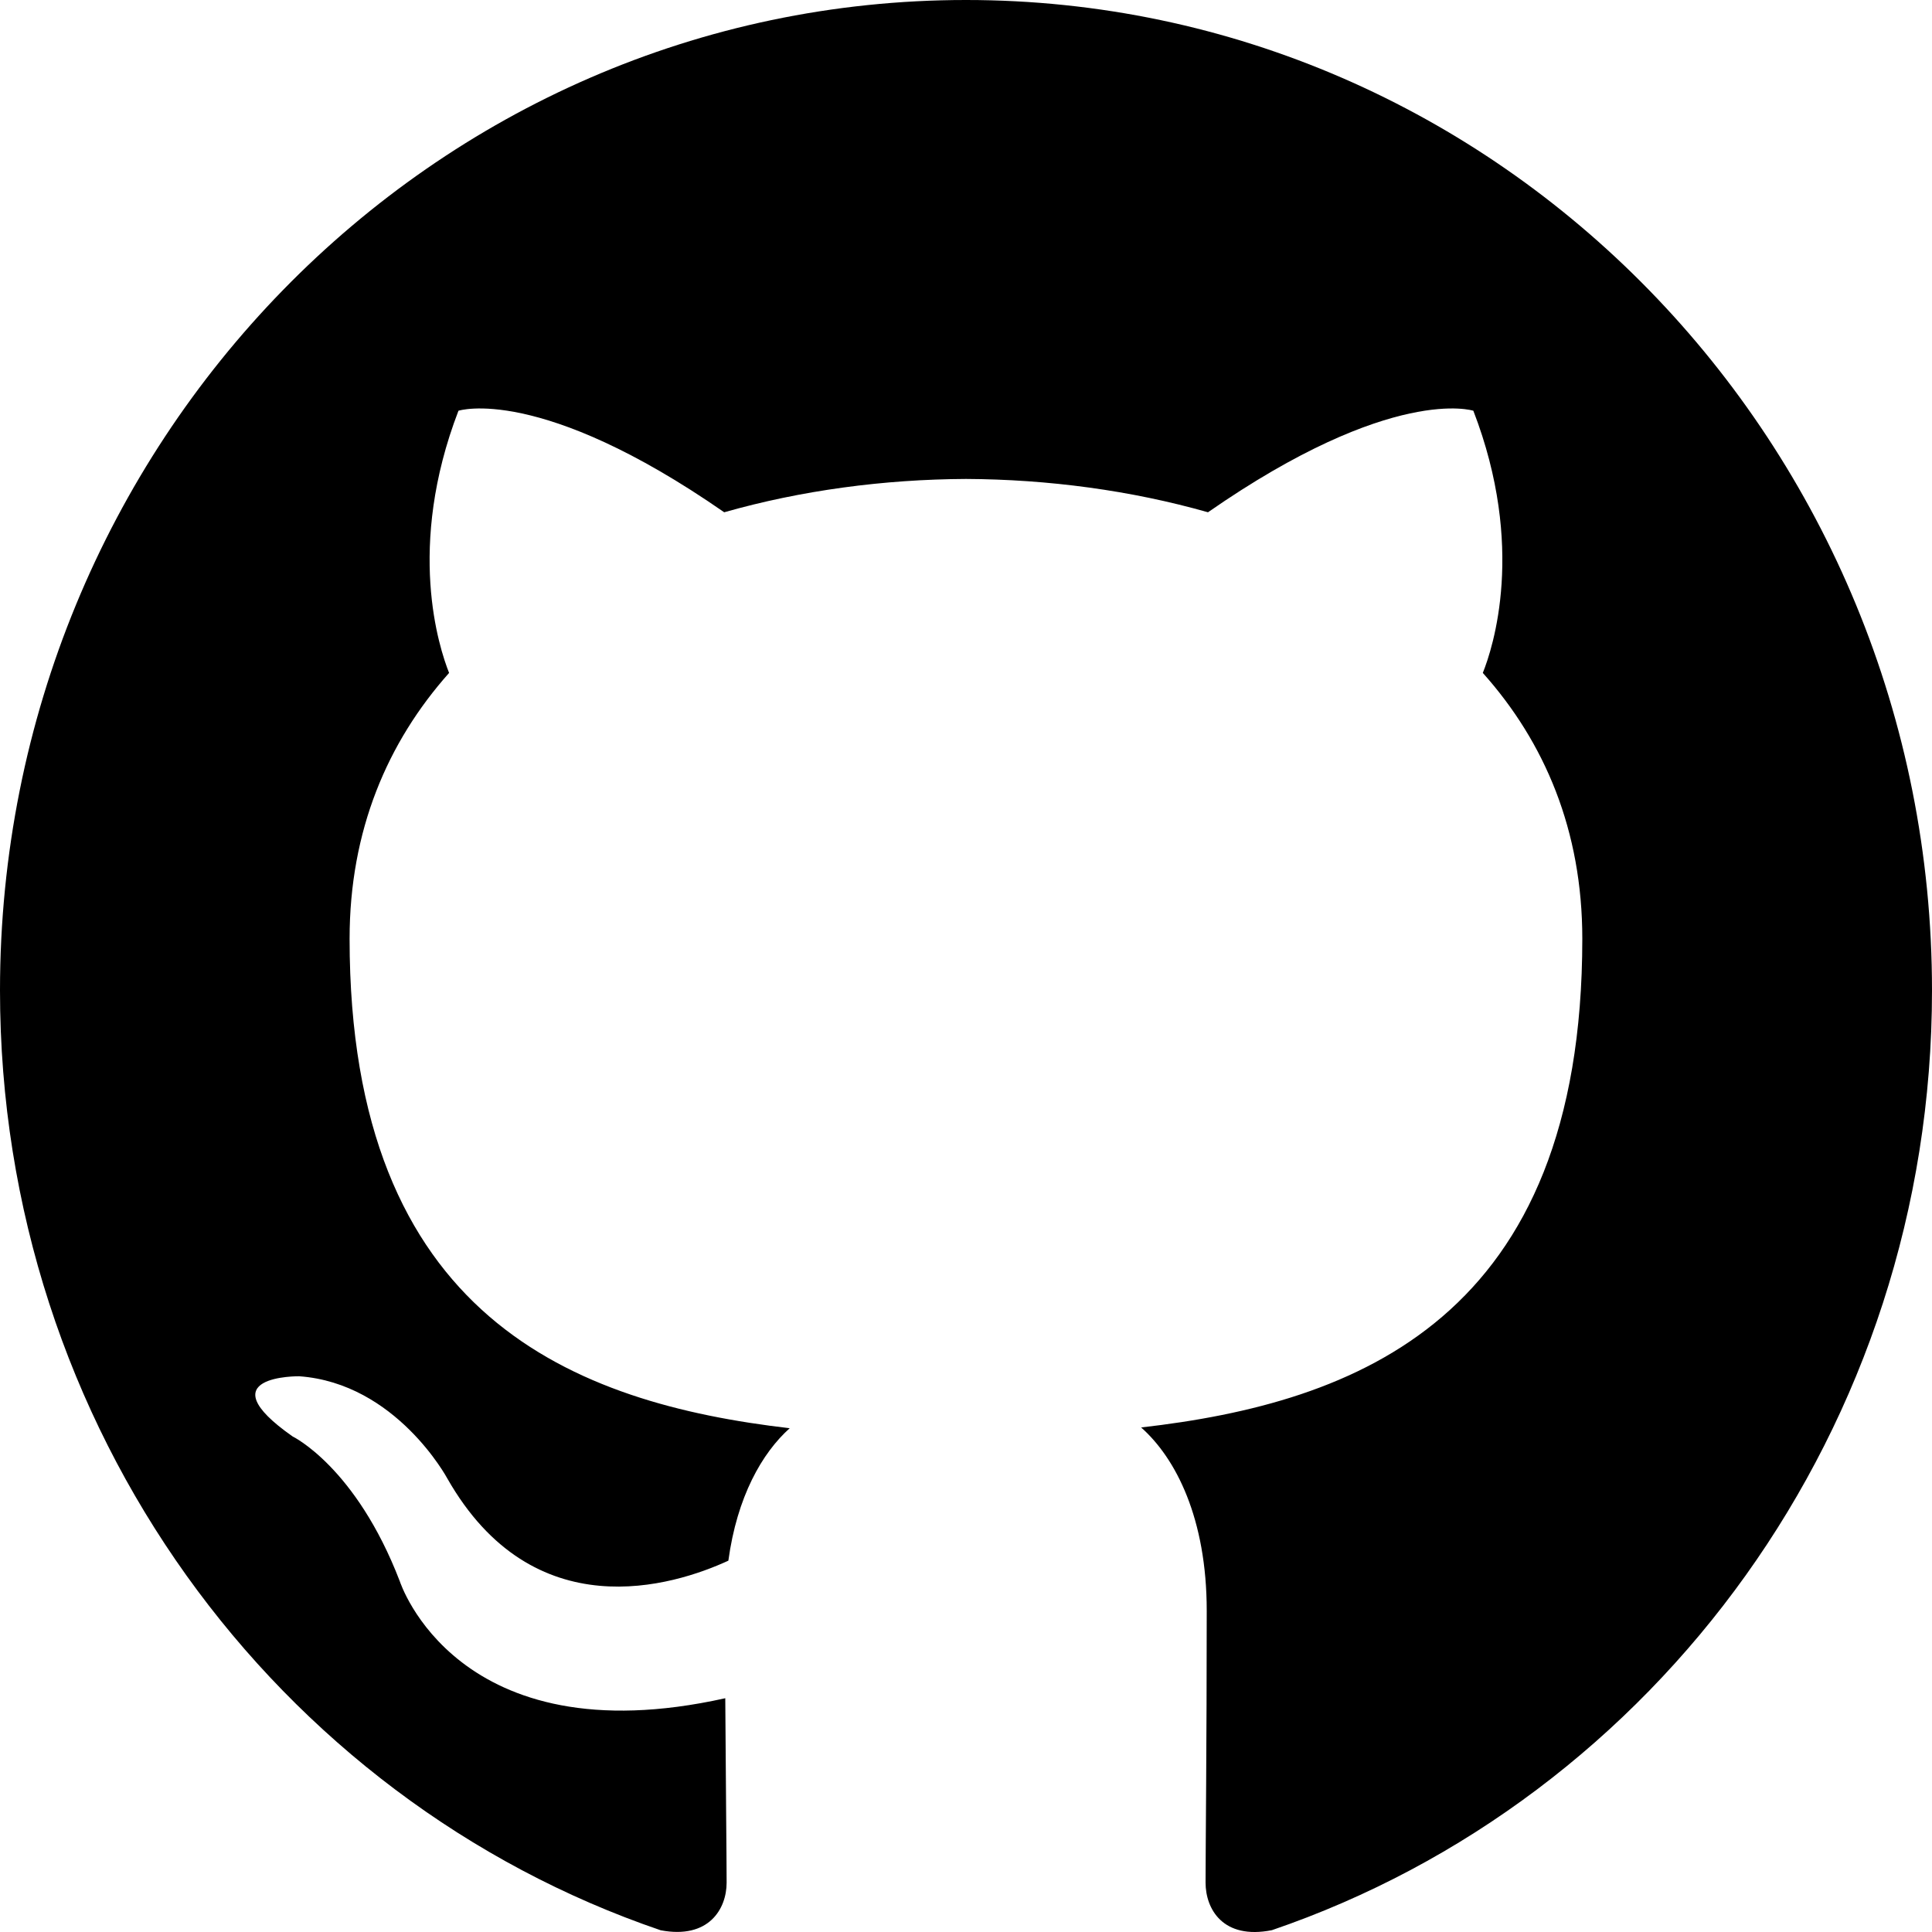
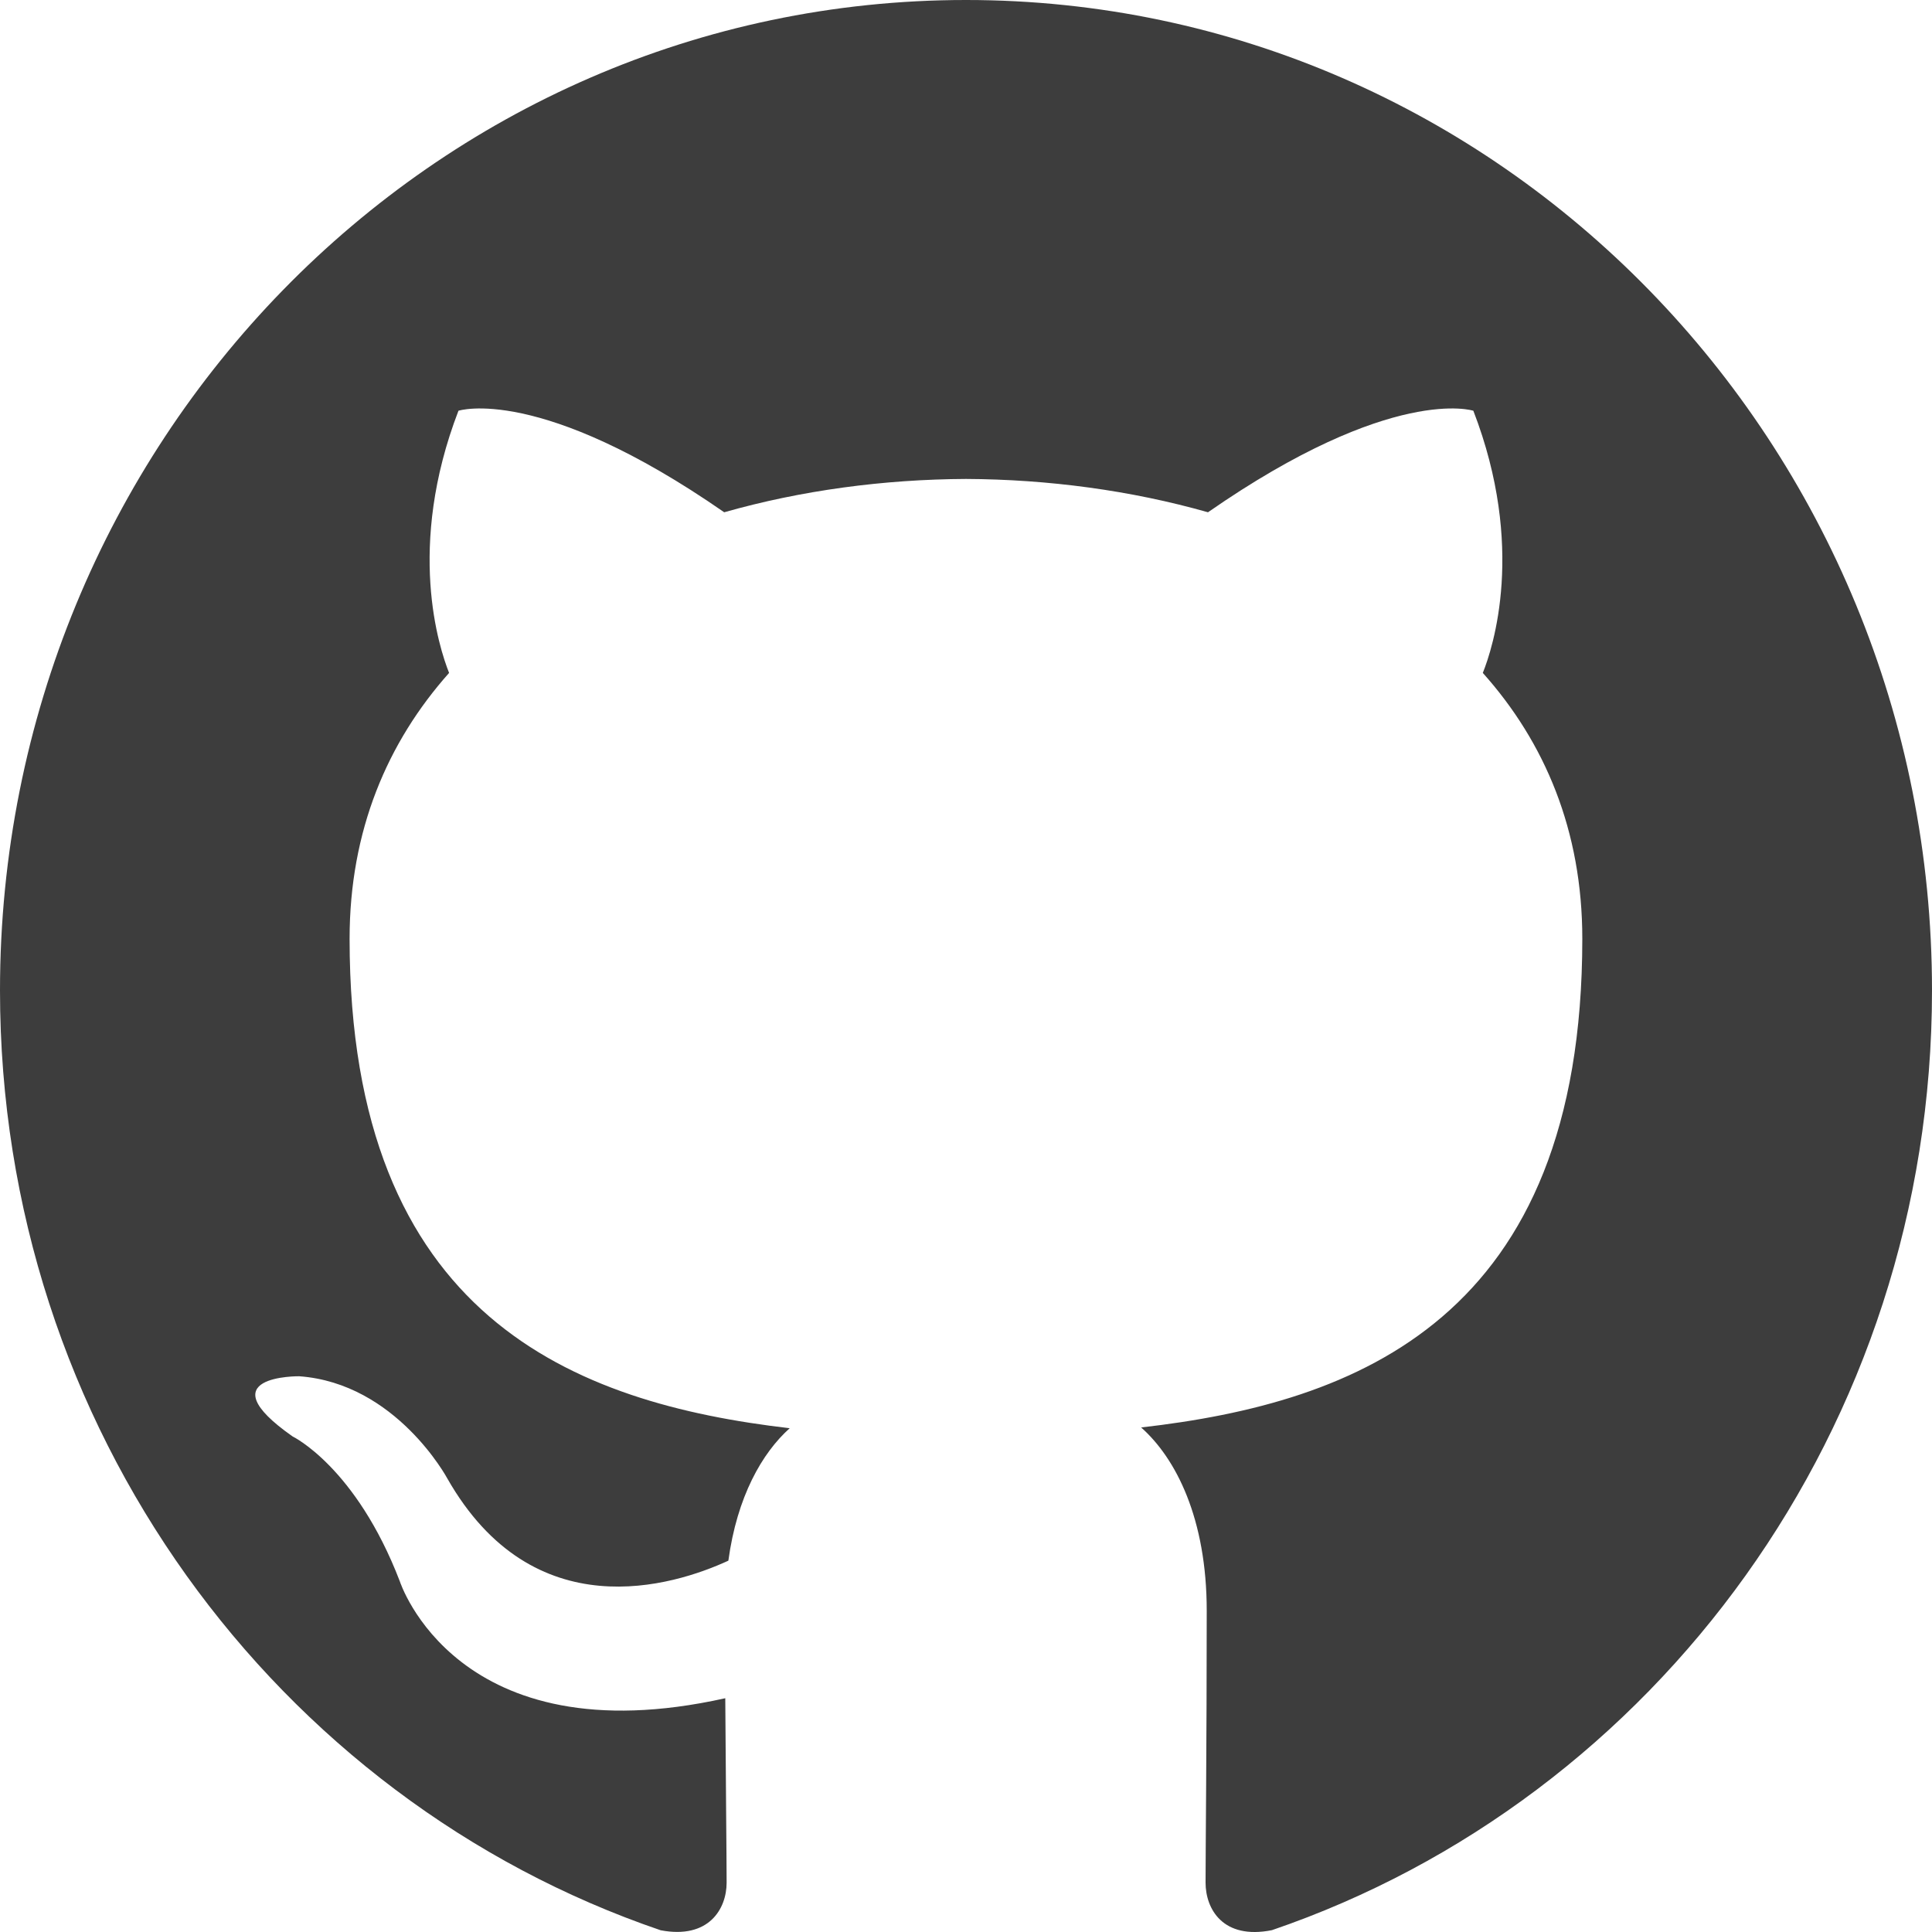
<svg xmlns="http://www.w3.org/2000/svg" width="800px" height="800px" viewBox="0 0 20 20" version="1.1">
  <defs>

</defs>
-   <g id="Page-1" stroke="none" stroke-width="1" fill="none" fill-rule="evenodd">
-     <g id="Dribbble-Light-Preview" transform="translate(-140, -7559)" fill="#000000">
+   <g id="Page-1" stroke="none" stroke-width="1" fill="#2C2C2C" fill-rule="evenodd">
+     <g id="Dribbble-Light-Preview" transform="translate(-140, -7559)" fill="#3D3D3D">
      <g id="icons" transform="translate(56, 160)">
-         <path d="M94,7399 C99.523,7399 104,7403.59 104,7409.253 C104,7413.782 101.138,7417.624 97.167,7418.981 C96.66,7419.082 96.48,7418.762 96.48,7418.489 C96.48,7418.151 96.492,7417.047 96.492,7415.675 C96.492,7414.719 96.172,7414.095 95.813,7413.777 C98.04,7413.523 100.38,7412.656 100.38,7408.718 C100.38,7407.598 99.992,7406.684 99.35,7405.966 C99.454,7405.707 99.797,7404.664 99.252,7403.252 C99.252,7403.252 98.414,7402.977 96.505,7404.303 C95.706,7404.076 94.85,7403.962 94,7403.958 C93.15,7403.962 92.295,7404.076 91.497,7404.303 C89.586,7402.977 88.746,7403.252 88.746,7403.252 C88.203,7404.664 88.546,7405.707 88.649,7405.966 C88.01,7406.684 87.619,7407.598 87.619,7408.718 C87.619,7412.646 89.954,7413.526 92.175,7413.785 C91.889,7414.041 91.63,7414.493 91.54,7415.156 C90.97,7415.418 89.522,7415.871 88.63,7414.304 C88.63,7414.304 88.101,7413.319 87.097,7413.247 C87.097,7413.247 86.122,7413.234 87.029,7413.87 C87.029,7413.87 87.684,7414.185 88.139,7415.37 C88.139,7415.37 88.726,7417.2 91.508,7416.58 C91.513,7417.437 91.522,7418.245 91.522,7418.489 C91.522,7418.76 91.338,7419.077 90.839,7418.982 C86.865,7417.627 84,7413.783 84,7409.253 C84,7403.59 88.478,7399 94,7399" id="github-[#142]">
- 
- </path>
+         <path d="M94,7399 C99.523,7399 104,7403.59 104,7409.253 C104,7413.782 101.138,7417.624 97.167,7418.981 C96.66,7419.082 96.48,7418.762 96.48,7418.489 C96.48,7418.151 96.492,7417.047 96.492,7415.675 C96.492,7414.719 96.172,7414.095 95.813,7413.777 C98.04,7413.523 100.38,7412.656 100.38,7408.718 C100.38,7407.598 99.992,7406.684 99.35,7405.966 C99.454,7405.707 99.797,7404.664 99.252,7403.252 C99.252,7403.252 98.414,7402.977 96.505,7404.303 C95.706,7404.076 94.85,7403.962 94,7403.958 C93.15,7403.962 92.295,7404.076 91.497,7404.303 C89.586,7402.977 88.746,7403.252 88.746,7403.252 C88.203,7404.664 88.546,7405.707 88.649,7405.966 C88.01,7406.684 87.619,7407.598 87.619,7408.718 C87.619,7412.646 89.954,7413.526 92.175,7413.785 C91.889,7414.041 91.63,7414.493 91.54,7415.156 C90.97,7415.418 89.522,7415.871 88.63,7414.304 C88.63,7414.304 88.101,7413.319 87.097,7413.247 C87.097,7413.247 86.122,7413.234 87.029,7413.87 C87.029,7413.87 87.684,7414.185 88.139,7415.37 C88.139,7415.37 88.726,7417.2 91.508,7416.58 C91.513,7417.437 91.522,7418.245 91.522,7418.489 C91.522,7418.76 91.338,7419.077 90.839,7418.982 C86.865,7417.627 84,7413.783 84,7409.253 C84,7403.59 88.478,7399 94,7399" id="github-[#142]" />
      </g>
    </g>
  </g>
</svg>
